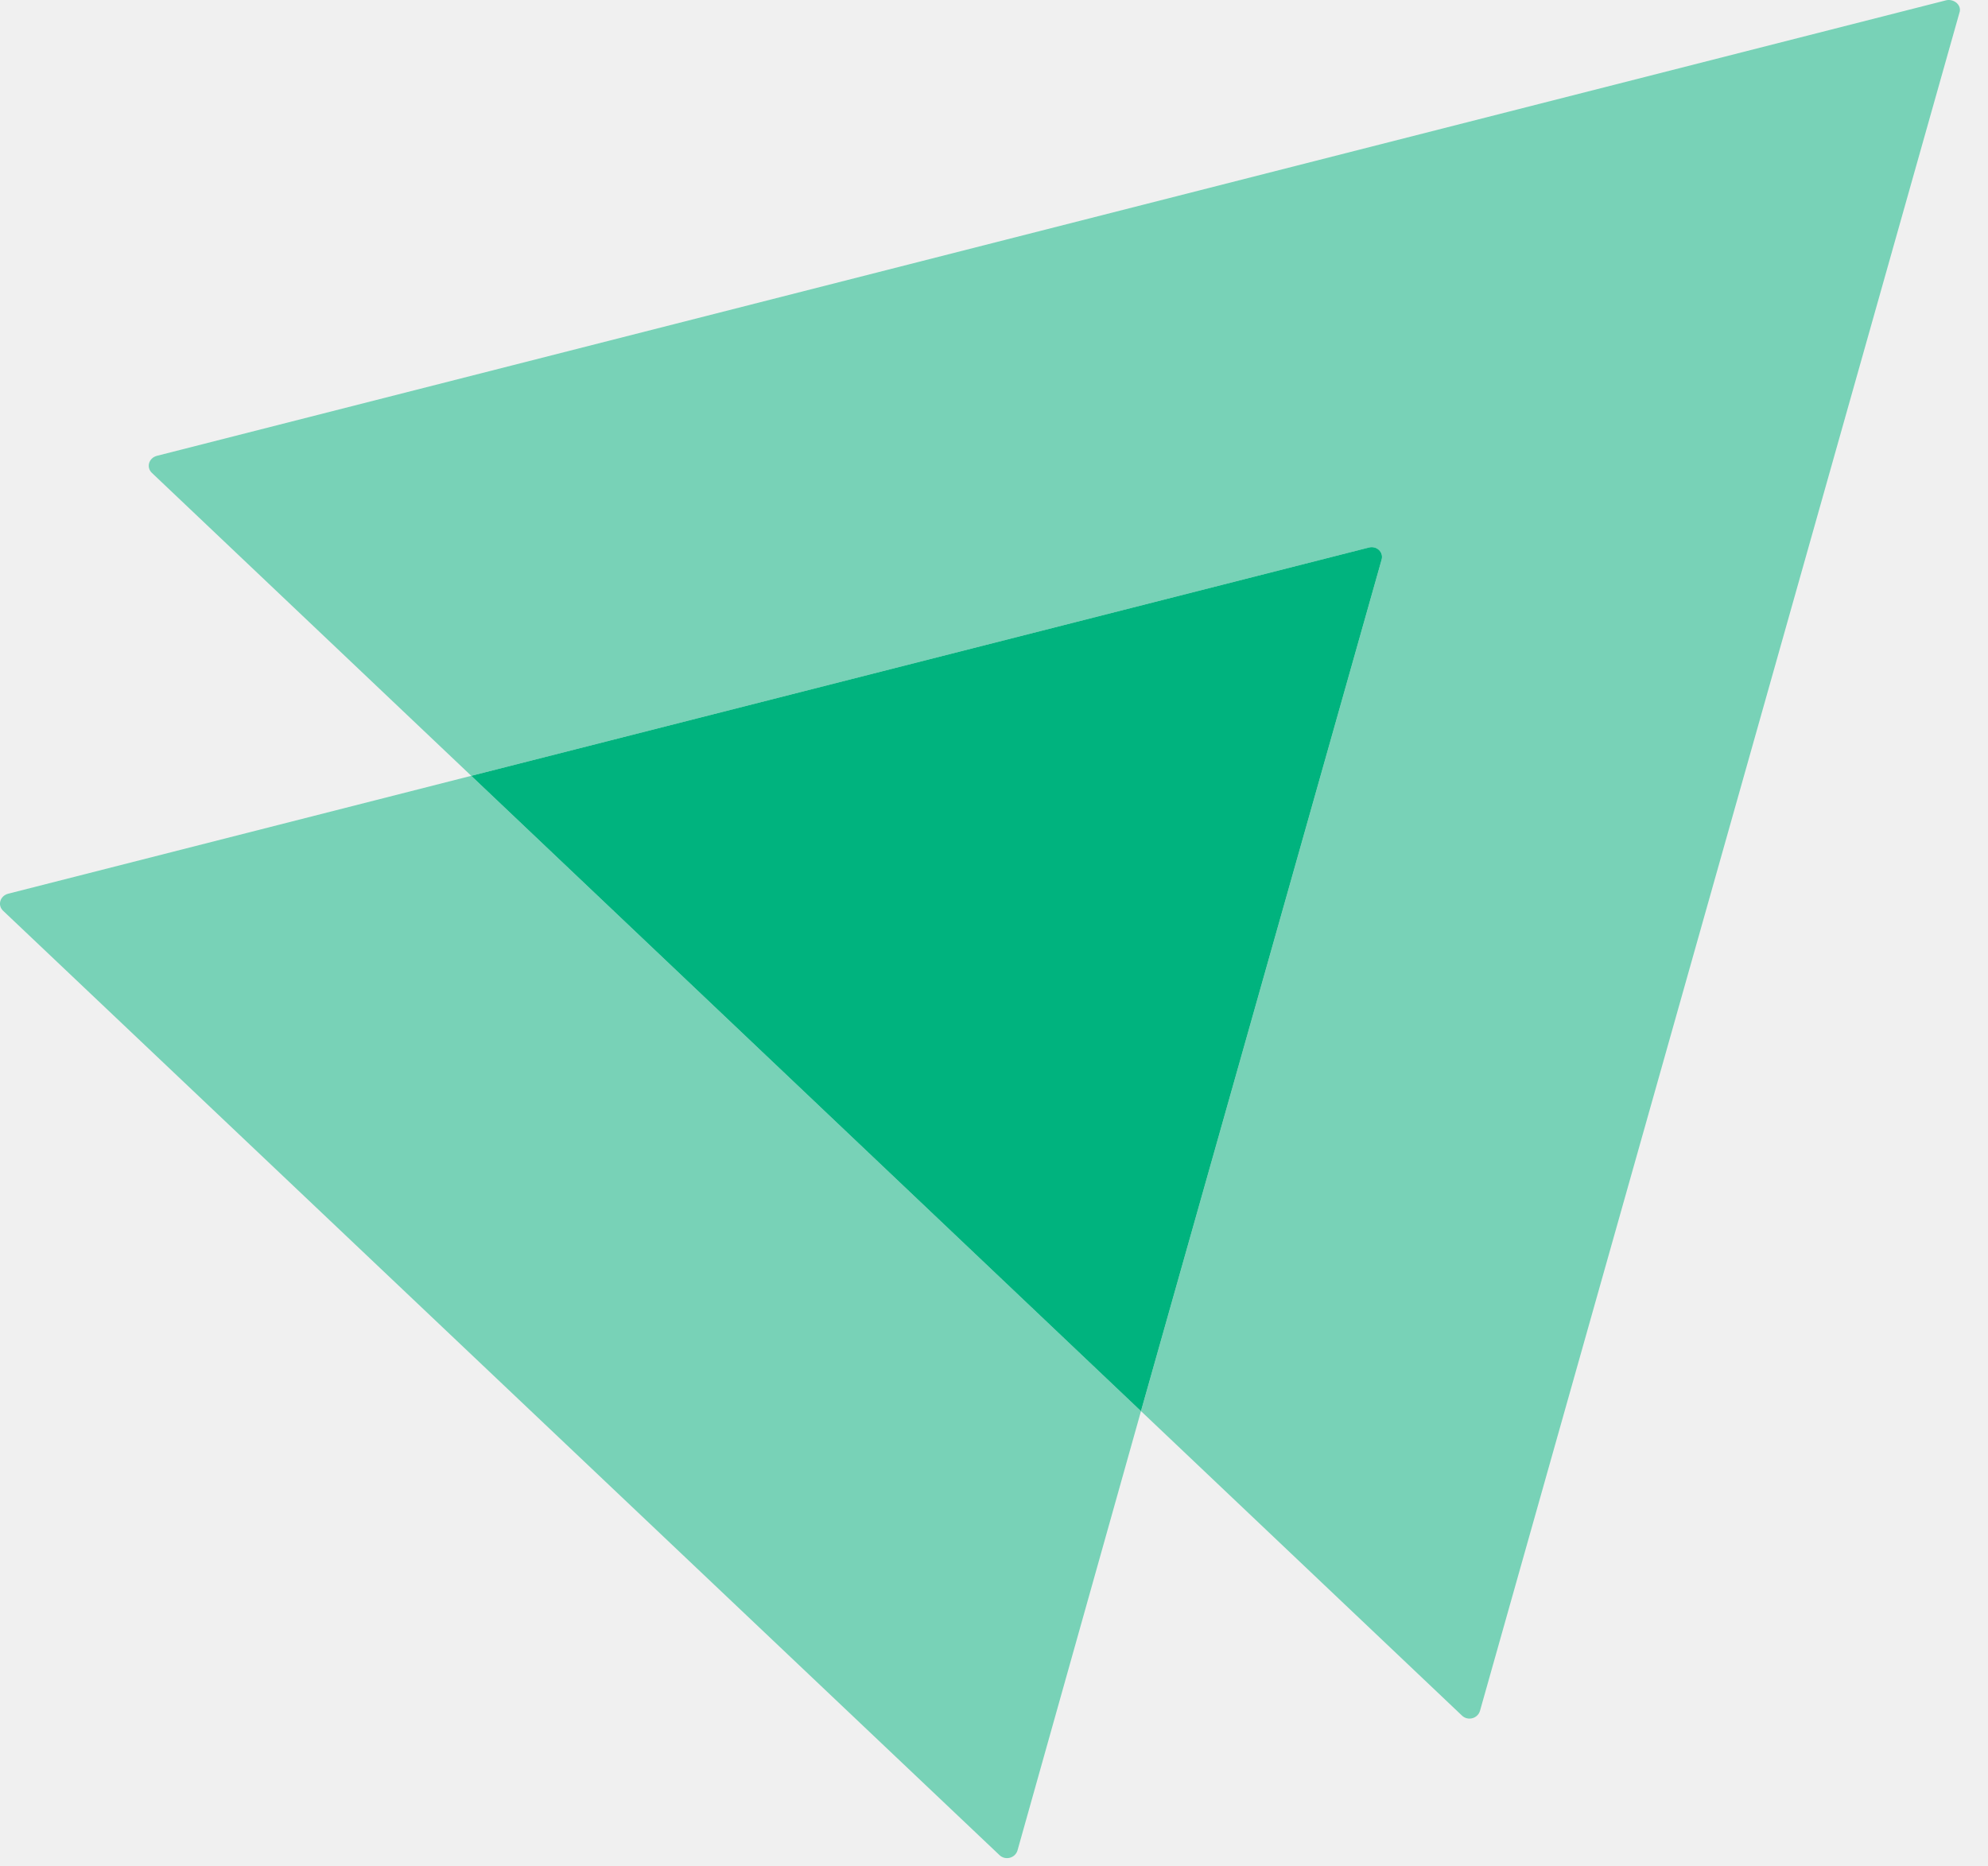
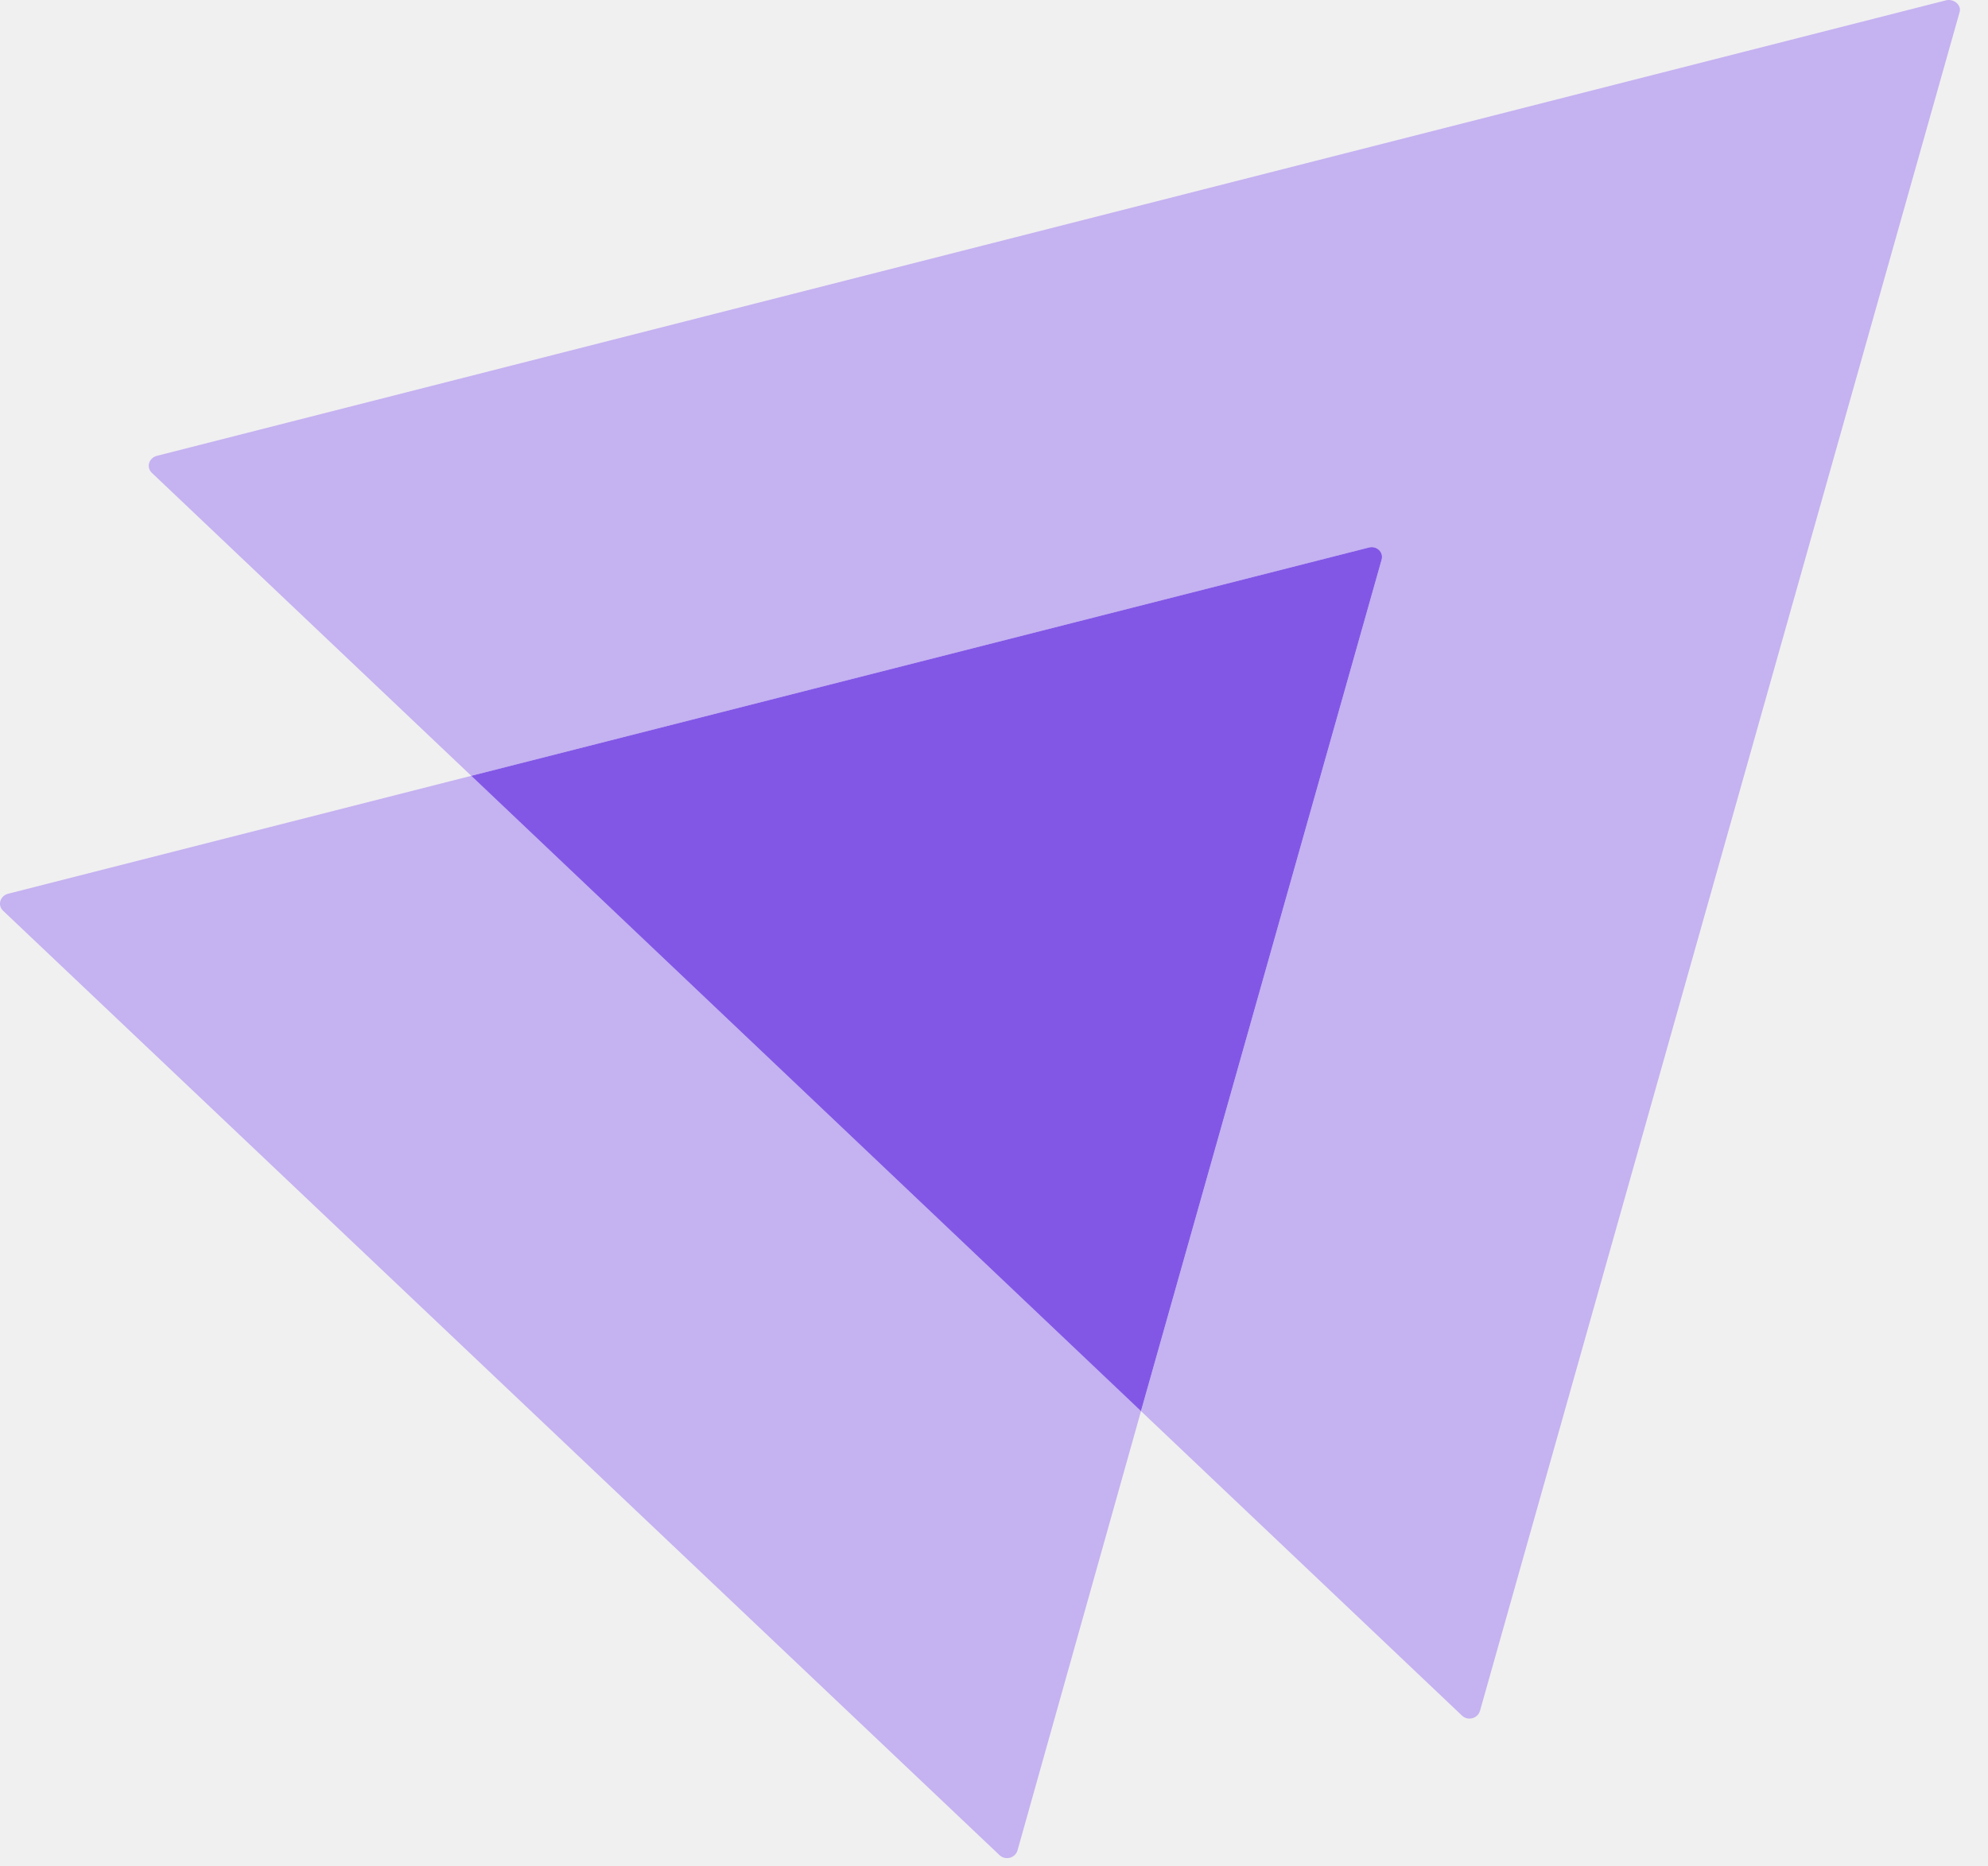
<svg xmlns="http://www.w3.org/2000/svg" width="65" height="61" viewBox="0 0 65 61" fill="none">
-   <path opacity="0.5" d="M64.067 0.411L48.388 55.954C48.308 56.206 47.989 56.282 47.803 56.105L37.306 46.146L45.172 18.311C45.252 18.059 45.013 17.832 44.747 17.908L15.409 25.371L4.965 15.463C4.779 15.286 4.859 14.983 5.125 14.908L63.642 0.007C63.907 -0.043 64.147 0.184 64.067 0.411Z" fill="#00B37E" />
-   <path opacity="0.5" d="M37.306 46.146L33.267 60.517C33.187 60.769 32.868 60.845 32.682 60.668L0.101 29.783C-0.085 29.606 -0.005 29.304 0.261 29.228L15.408 25.371L37.306 46.146Z" fill="#00B37E" />
-   <path d="M45.171 18.311L37.305 46.146L15.408 25.371L44.746 17.908C45.012 17.832 45.251 18.059 45.171 18.311Z" fill="#00B37E" />
+   <g clip-path="url(#clip0_201_2)">
+     <path opacity="0.5" d="M64.067 0.411L48.388 55.954C48.308 56.206 47.989 56.282 47.803 56.105L37.306 46.146L45.172 18.311C45.252 18.059 45.013 17.832 44.747 17.908L15.409 25.371L4.965 15.463C4.779 15.286 4.859 14.983 5.125 14.908L63.642 0.007C63.907 -0.043 64.147 0.184 64.067 0.411Z" fill="#9A74F1" />
+     <path opacity="0.5" d="M37.306 46.146L33.267 60.517C33.187 60.769 32.868 60.845 32.682 60.668L0.101 29.783C-0.085 29.606 -0.005 29.304 0.261 29.228L15.408 25.371L37.306 46.146Z" fill="#9A74F1" />
+     <path d="M45.171 18.311L37.305 46.146L15.408 25.371L44.746 17.908C45.012 17.832 45.251 18.059 45.171 18.311Z" fill="#8257E6" />
+   </g>
+   <defs>
+     <clipPath id="clip0_201_2">
+       <rect width="65" height="61" fill="white" />
+     </clipPath>
+   </defs>
</svg>
